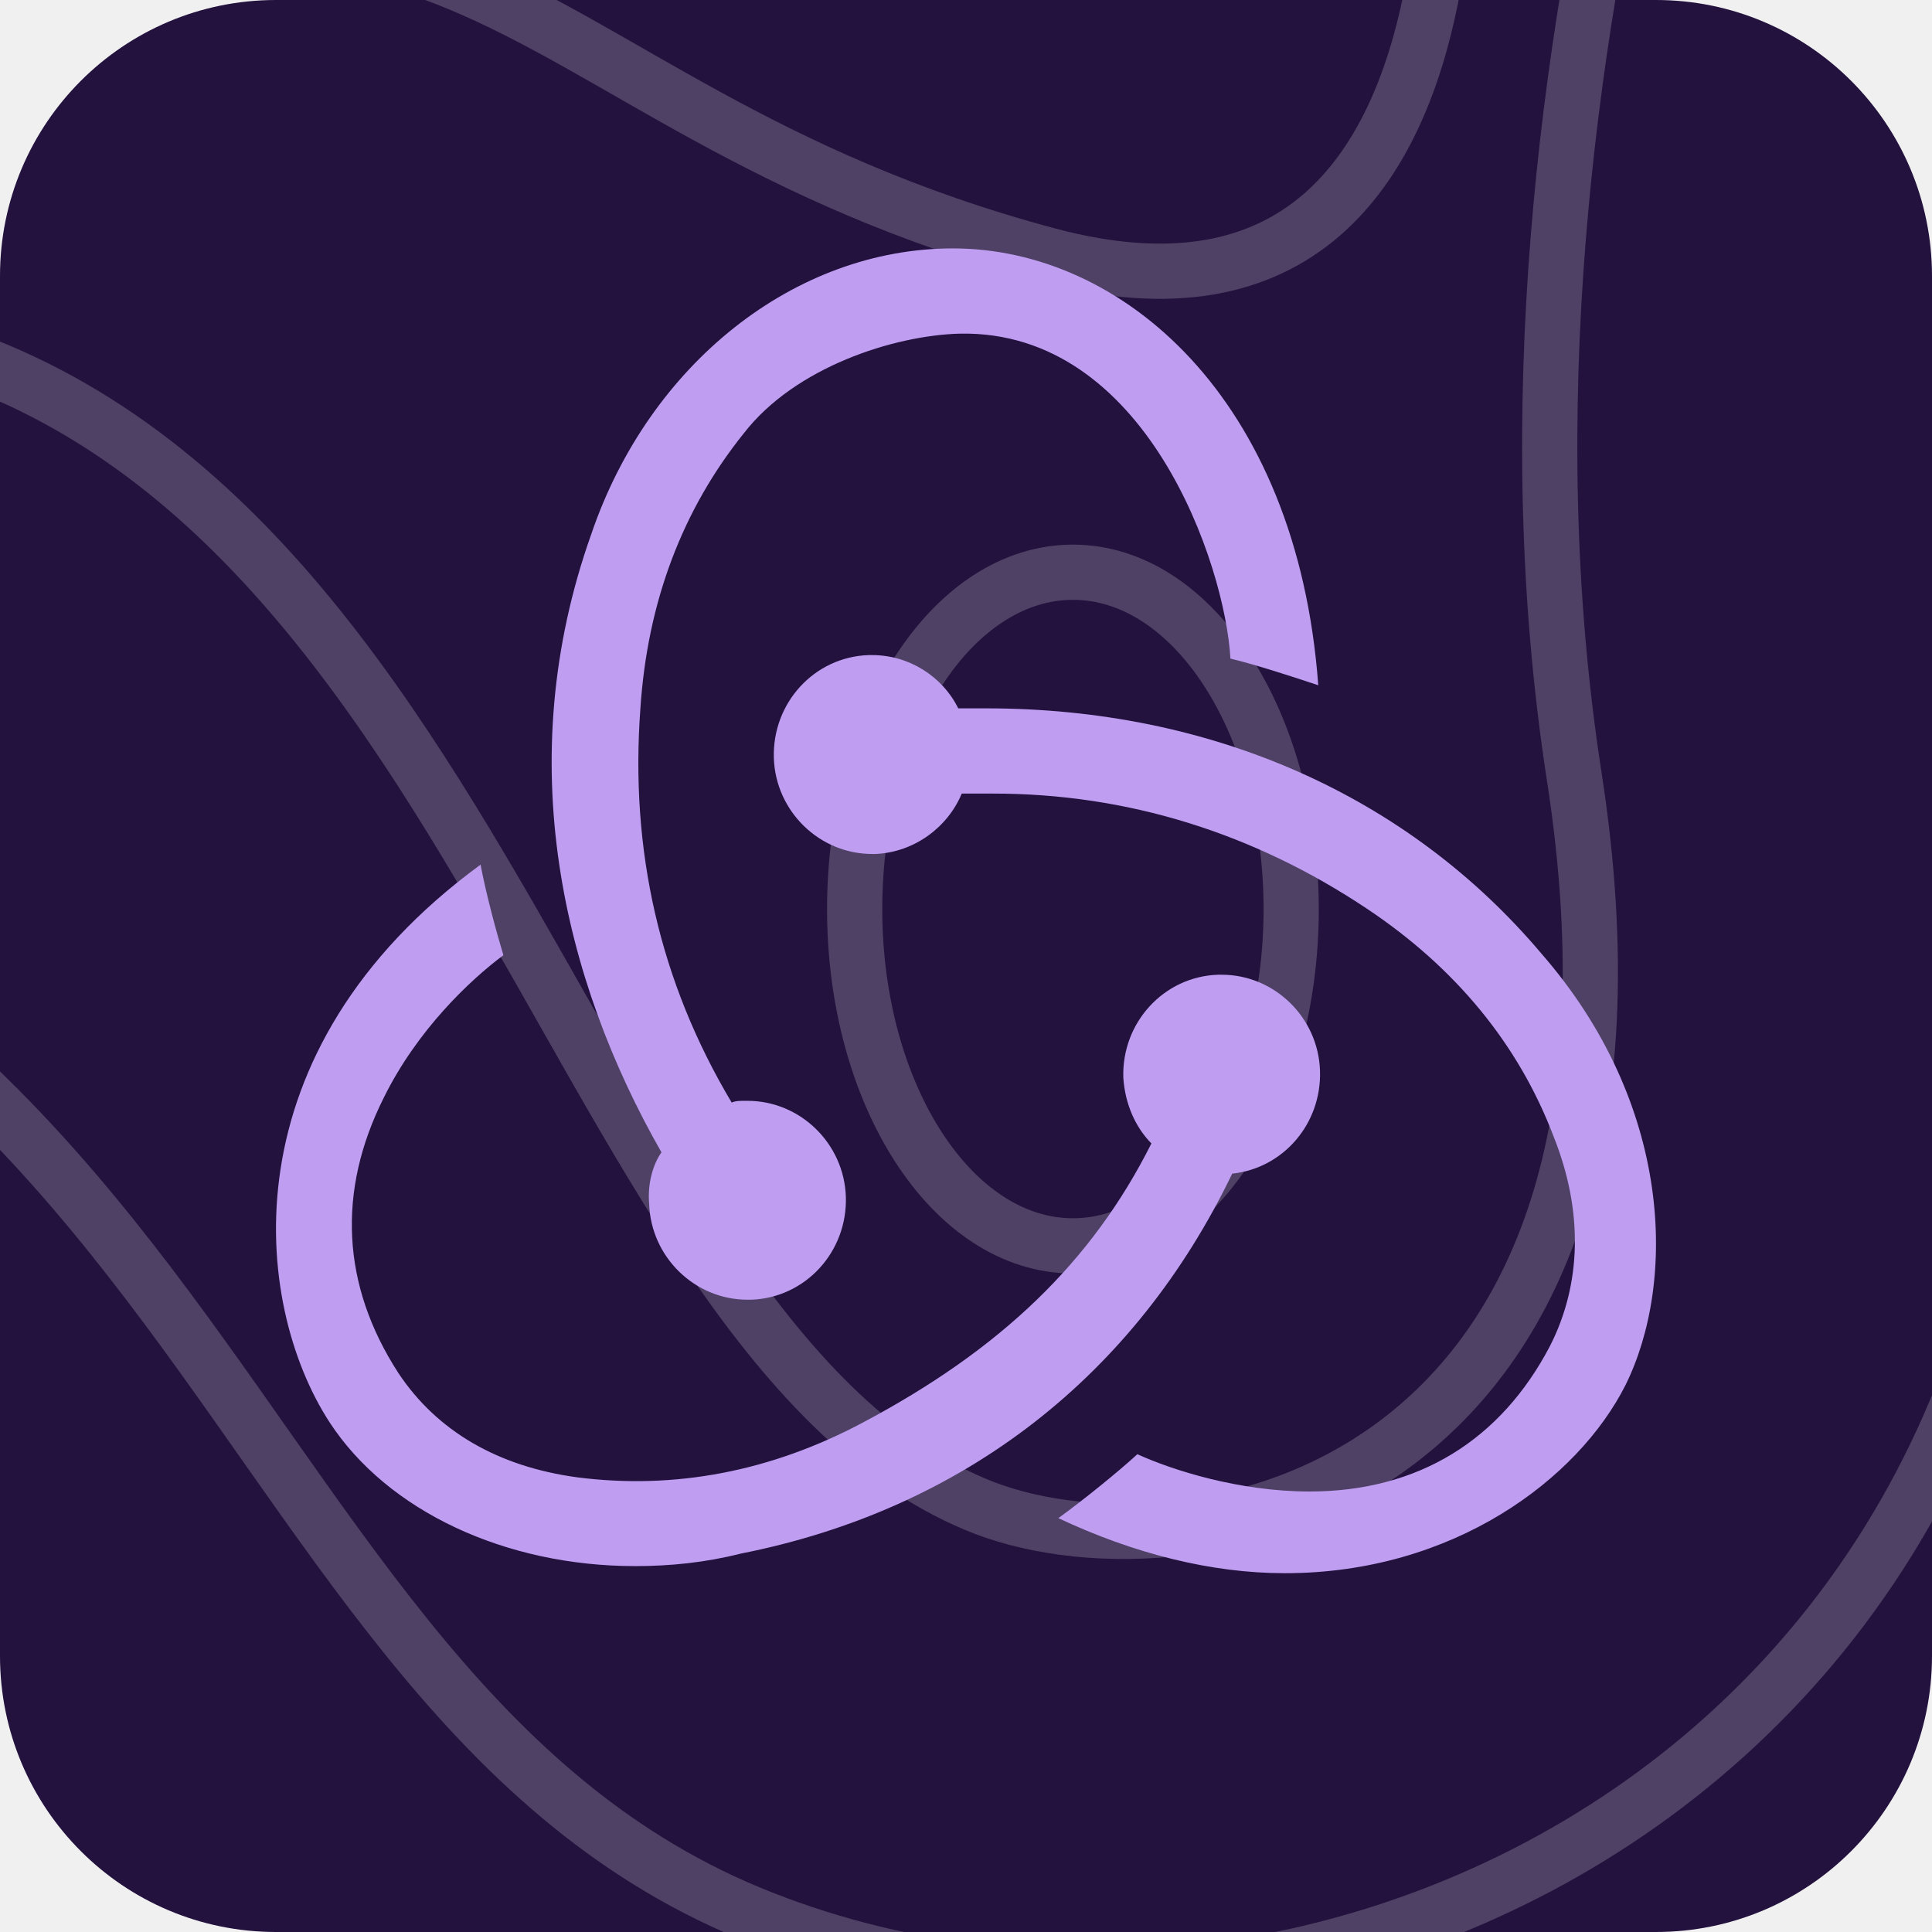
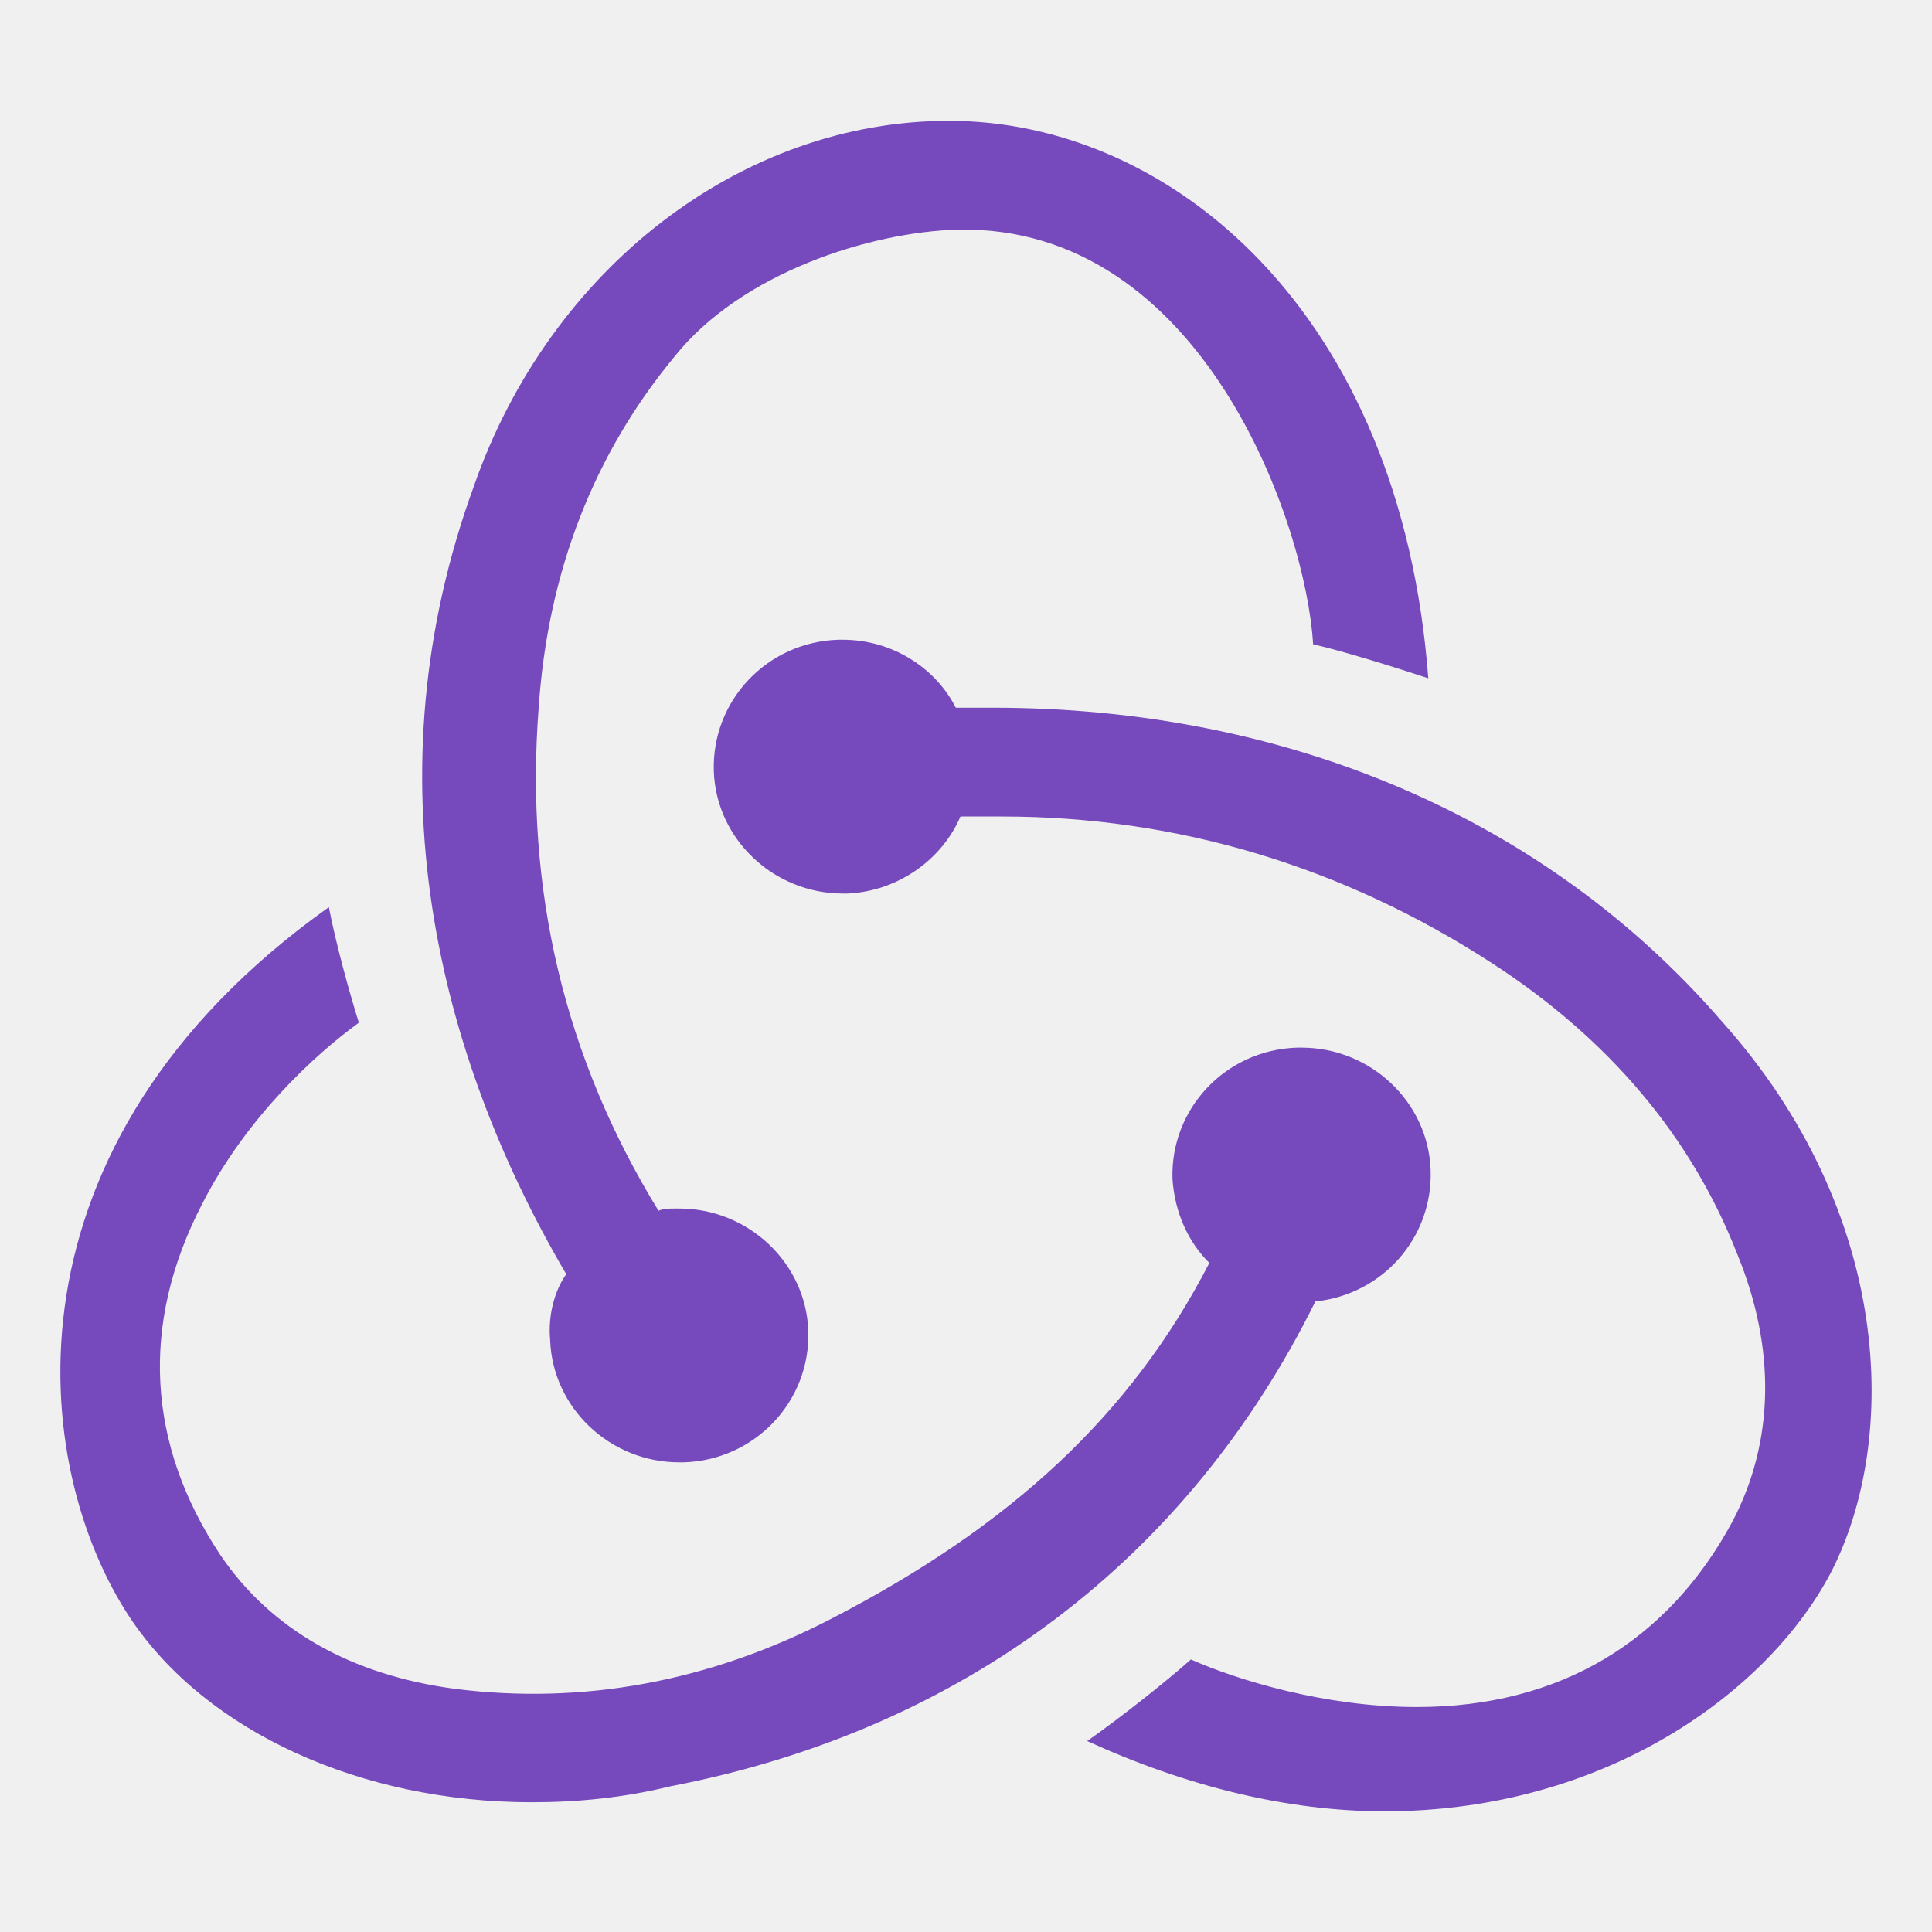
- <svg xmlns="http://www.w3.org/2000/svg" width="70" height="70" viewBox="0 0 70 70" fill="none">
-   <g clip-path="url(#clip0)">
-     <rect width="70" height="70" rx="10" fill="#23123E" />
-     <path d="M94.857 -15.518C94.857 -15.518 68.479 -2.956 73.161 28.121C78.413 62.967 47.952 77.922 27.141 69.308C6.329 60.664 7.785 28.689 -31.783 27.702C-72.207 26.715 -80.715 -13.544 -80.715 -13.544" stroke="white" stroke-opacity="0.2" stroke-width="2" stroke-miterlimit="10" />
-     <path d="M64.368 -24.881C64.368 -24.881 52.948 1.68 57.031 28.091C61.142 54.502 42.671 57.613 35.334 54.502C20.089 48.101 17.149 13.824 -7.46 11.61C-25.959 9.935 -50.853 23.186 -64.042 -6.874" stroke="white" stroke-opacity="0.2" stroke-width="2" stroke-miterlimit="10" />
-     <path d="M52.063 -13.036C52.063 -13.036 56.174 14.093 37.989 9.248C17.149 3.684 17.463 -9.357 -8.916 2.966C-18.308 7.363 -56.106 8.649 -48.484 -15.518" stroke="white" stroke-opacity="0.2" stroke-width="2" stroke-miterlimit="10" />
-     <path d="M38.874 45.14C43.242 45.14 46.782 39.677 46.782 32.937C46.782 26.197 43.242 20.733 38.874 20.733C34.507 20.733 30.966 26.197 30.966 32.937C30.966 39.677 34.507 45.14 38.874 45.14Z" stroke="white" stroke-opacity="0.2" stroke-width="2" stroke-miterlimit="10" />
-     <path d="M44.645 42.523C46.49 42.33 47.89 40.721 47.826 38.791C47.763 36.861 46.172 35.316 44.263 35.316H44.136C42.163 35.381 40.636 37.054 40.7 39.048C40.764 40.013 41.145 40.85 41.718 41.429C39.554 45.74 36.246 48.893 31.283 51.531C27.911 53.332 24.411 53.976 20.912 53.526C18.049 53.139 15.822 51.853 14.422 49.729C12.386 46.576 12.195 43.166 13.913 39.756C15.122 37.311 17.03 35.509 18.239 34.608C17.985 33.772 17.603 32.356 17.412 31.327C8.186 38.083 9.141 47.22 11.94 51.531C14.04 54.748 18.303 56.743 23.012 56.743C24.284 56.743 25.556 56.614 26.829 56.292C34.973 54.684 41.145 49.794 44.645 42.523V42.523ZM55.843 34.544C51.007 28.818 43.881 25.665 35.737 25.665H34.719C34.146 24.507 32.937 23.735 31.601 23.735H31.474C29.502 23.799 27.975 25.472 28.038 27.467C28.102 29.397 29.692 30.941 31.601 30.941H31.728C33.128 30.877 34.337 29.976 34.846 28.753H35.991C40.827 28.753 45.408 30.169 49.544 32.936C52.725 35.059 55.016 37.826 56.288 41.172C57.37 43.874 57.306 46.512 56.161 48.764C54.38 52.174 51.389 54.04 47.444 54.04C44.899 54.04 42.481 53.268 41.209 52.689C40.509 53.332 39.236 54.362 38.346 55.005C41.082 56.292 43.881 57 46.553 57C52.662 57 57.179 53.59 58.897 50.18C60.742 46.448 60.615 40.013 55.843 34.544V34.544ZM23.52 43.616C23.584 45.547 25.175 47.091 27.084 47.091H27.211C29.183 47.027 30.71 45.354 30.647 43.359C30.583 41.429 28.992 39.885 27.084 39.885H26.956C26.829 39.885 26.638 39.885 26.511 39.949C23.902 35.574 22.821 30.812 23.203 25.665C23.457 21.804 24.73 18.458 26.956 15.691C28.802 13.311 32.365 12.152 34.783 12.088C41.527 11.96 44.39 20.453 44.581 23.863C45.408 24.056 46.808 24.507 47.763 24.828C46.999 14.405 40.636 9 34.528 9C28.802 9 23.52 13.182 21.421 19.359C18.494 27.595 20.403 35.509 23.966 41.751C23.648 42.201 23.457 42.909 23.52 43.617V43.616Z" fill="#BF9EF2" />
-   </g>
-   <defs>
-     <clipPath id="clip0">
-       <rect width="70" height="70" rx="10" fill="white" />
-     </clipPath>
-   </defs>
+ <svg xmlns="http://www.w3.org/2000/svg" width="800px" height="800px" viewBox="0 0 32 32" fill="none">
+   <path d="M21.787 21.556C22.894 21.443 23.734 20.505 23.696 19.379C23.657 18.253 22.703 17.352 21.558 17.352H21.481C20.298 17.39 19.382 18.366 19.42 19.529C19.458 20.092 19.687 20.58 20.031 20.918C18.733 23.433 16.747 25.272 13.77 26.811C11.746 27.861 9.647 28.237 7.547 27.974C5.829 27.749 4.493 26.998 3.653 25.76C2.431 23.921 2.317 21.931 3.348 19.942C4.073 18.516 5.218 17.465 5.944 16.939C5.791 16.451 5.562 15.626 5.447 15.025C-0.088 18.966 0.484 24.296 2.164 26.811C3.424 28.687 5.982 29.851 8.807 29.851C9.57 29.851 10.334 29.776 11.098 29.588C15.984 28.65 19.687 25.797 21.787 21.556ZM28.506 16.902C25.605 13.561 21.329 11.722 16.442 11.722H15.831C15.488 11.047 14.762 10.596 13.961 10.596H13.884C12.701 10.634 11.785 11.61 11.823 12.773C11.861 13.899 12.815 14.8 13.961 14.8H14.037C14.877 14.762 15.602 14.237 15.908 13.524H16.595C19.496 13.524 22.245 14.349 24.727 15.963C26.635 17.202 28.01 18.816 28.773 20.768C29.422 22.344 29.384 23.883 28.697 25.197C27.628 27.186 25.834 28.274 23.467 28.274C21.939 28.274 20.489 27.824 19.725 27.486C19.305 27.861 18.542 28.462 18.007 28.837C19.649 29.588 21.329 30.001 22.932 30.001C26.597 30.001 29.308 28.012 30.338 26.022C31.445 23.845 31.369 20.092 28.506 16.902ZM9.112 22.194C9.151 23.32 10.105 24.221 11.25 24.221H11.327C12.51 24.183 13.426 23.207 13.388 22.044C13.35 20.918 12.395 20.017 11.25 20.017H11.174C11.098 20.017 10.983 20.017 10.907 20.054C9.341 17.502 8.692 14.725 8.922 11.722C9.074 9.47 9.838 7.518 11.174 5.904C12.281 4.516 14.419 3.84 15.87 3.803C19.916 3.727 21.634 8.682 21.749 10.671C22.245 10.784 23.085 11.046 23.657 11.234C23.199 5.154 19.382 2.001 15.717 2.001C12.281 2.001 9.112 4.441 7.852 8.044C6.096 12.848 7.242 17.465 9.379 21.105C9.189 21.368 9.074 21.781 9.112 22.194V22.194Z" fill="#764ABC" />
</svg>
